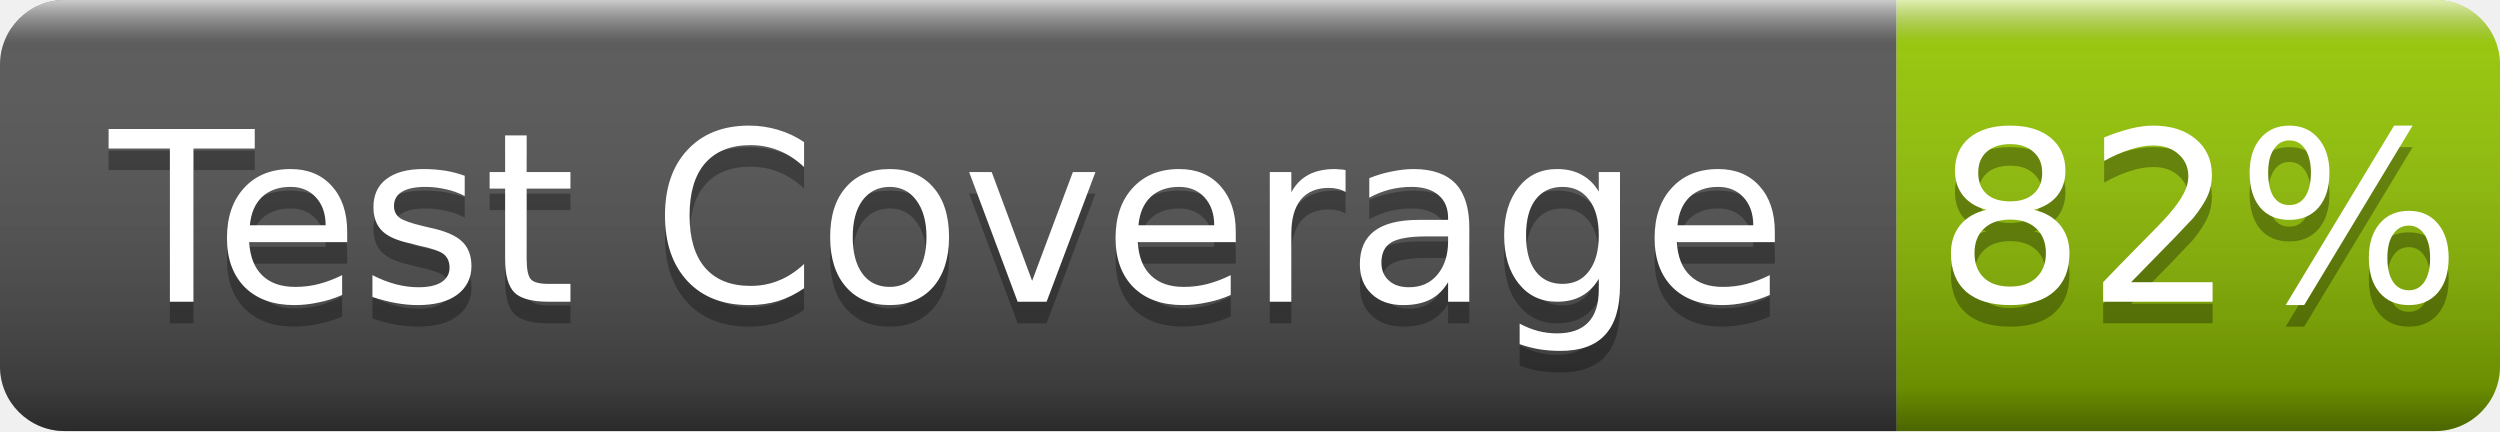
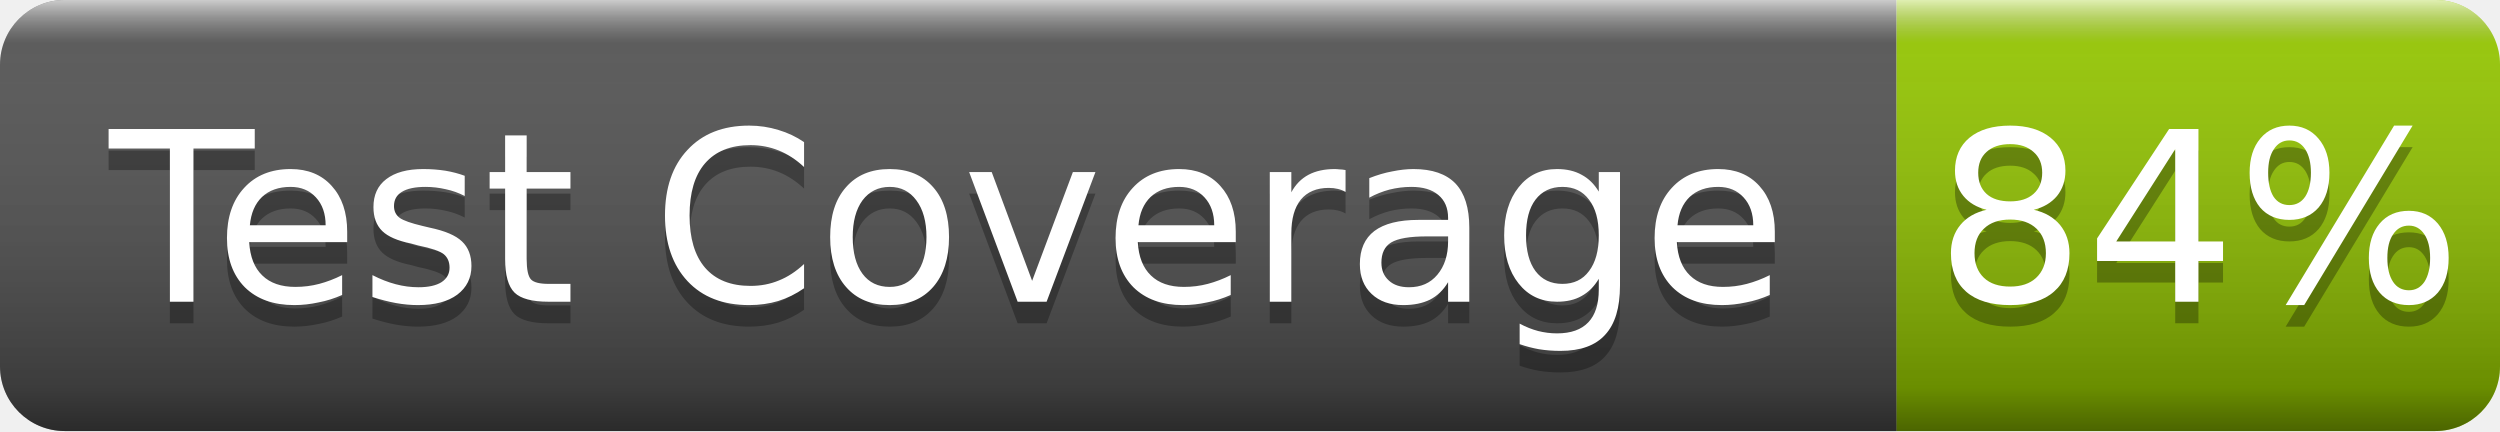
- <svg xmlns="http://www.w3.org/2000/svg" width="116" height="20" role="img" aria-label="Test Coverage: 82%">
+ <svg xmlns="http://www.w3.org/2000/svg" width="116" height="20" role="img" aria-label="Test Coverage: 84%">
  <linearGradient id="g" x2="0" y2="100%">
    <stop offset="0" stop-color="#fff" stop-opacity=".7" />
    <stop offset=".1" stop-color="#aaa" stop-opacity=".1" />
    <stop offset=".9" stop-opacity=".3" />
    <stop offset="1" stop-opacity=".5" />
  </linearGradient>
  <clipPath id="r">
    <rect width="116" height="20" rx="3" fill="#fff" />
  </clipPath>
  <g clip-path="url(#r)">
    <rect width="88" height="20" fill="#555" />
    <rect x="88" width="28" height="20" fill="#97ca00" />
    <rect width="116" height="20" fill="url(#g)" />
  </g>
  <g fill="#fff" text-anchor="middle" font-family="Verdana,Geneva,DejaVu Sans,sans-serif" font-size="11">
    <text x="44.0" y="15" fill="#010101" fill-opacity=".3">Test Coverage</text>
    <text x="44.0" y="14">Test Coverage</text>
-     <text x="102.0" y="15" fill="#010101" fill-opacity=".3">82%</text>
-     <text x="102.0" y="14">82%</text>
+     <text x="102.0" y="15" fill="#010101" fill-opacity=".3">84%</text>
+     <text x="102.0" y="14">84%</text>
  </g>
</svg>
